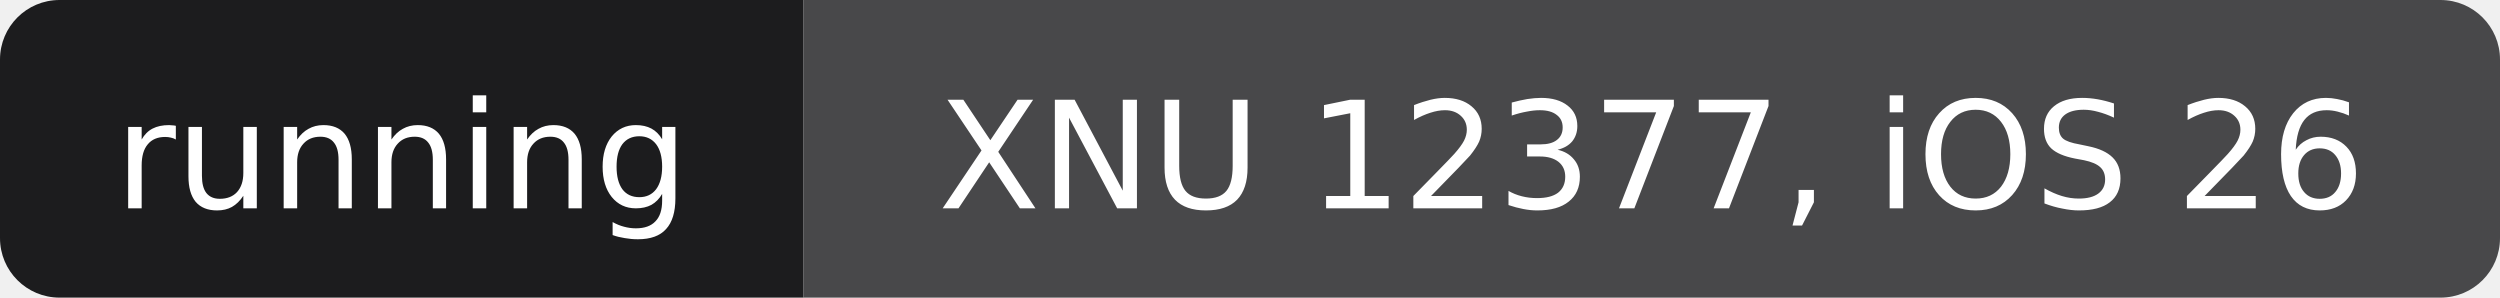
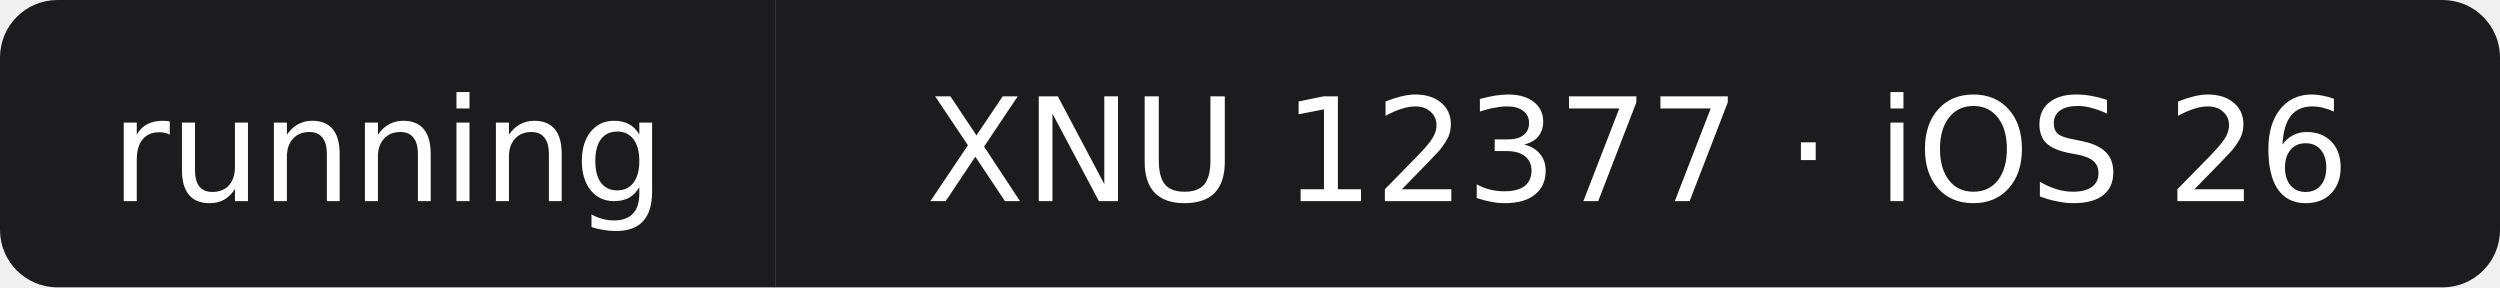
- <svg xmlns="http://www.w3.org/2000/svg" width="168" height="20" role="img" aria-label="running: XNU 12377, iOS 26">
+ <svg xmlns="http://www.w3.org/2000/svg" width="174" height="20" role="img" aria-label="running: XNU 12377 · iOS 26">
  <clipPath id="r">
-     <rect width="168" height="20" rx="4" />
+     <rect width="174" height="20" rx="4" />
  </clipPath>
  <g clip-path="url(#r)">
    <rect width="54" height="20" fill="#1c1c1e" />
-     <rect x="54" width="114" height="20" fill="#48484a" />
+     <rect x="54" width="120" height="20" fill="#1c1c1e" />
  </g>
  <g fill="#fff" font-family="Verdana,Geneva,DejaVu Sans,sans-serif" font-size="10" text-anchor="middle">
    <text x="27.0" y="14">running</text>
-     <text x="111.0" y="14">XNU 12377, iOS 26</text>
+     <text x="114.0" y="14">XNU 12377 · iOS 26</text>
  </g>
</svg>
